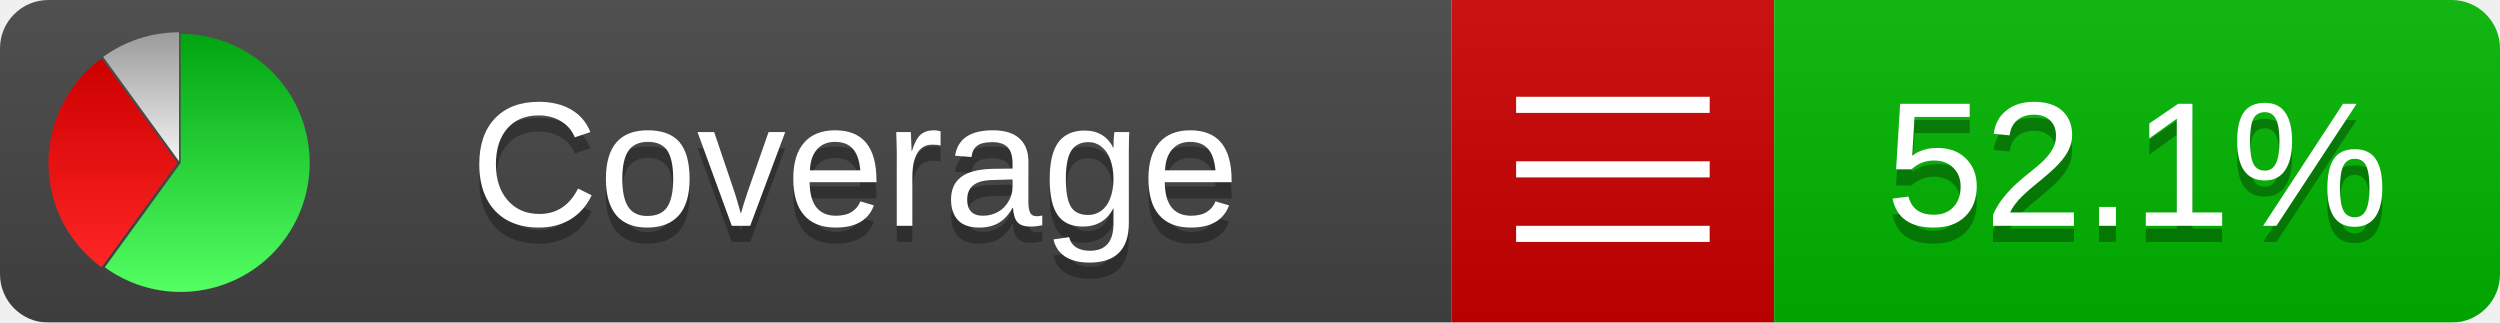
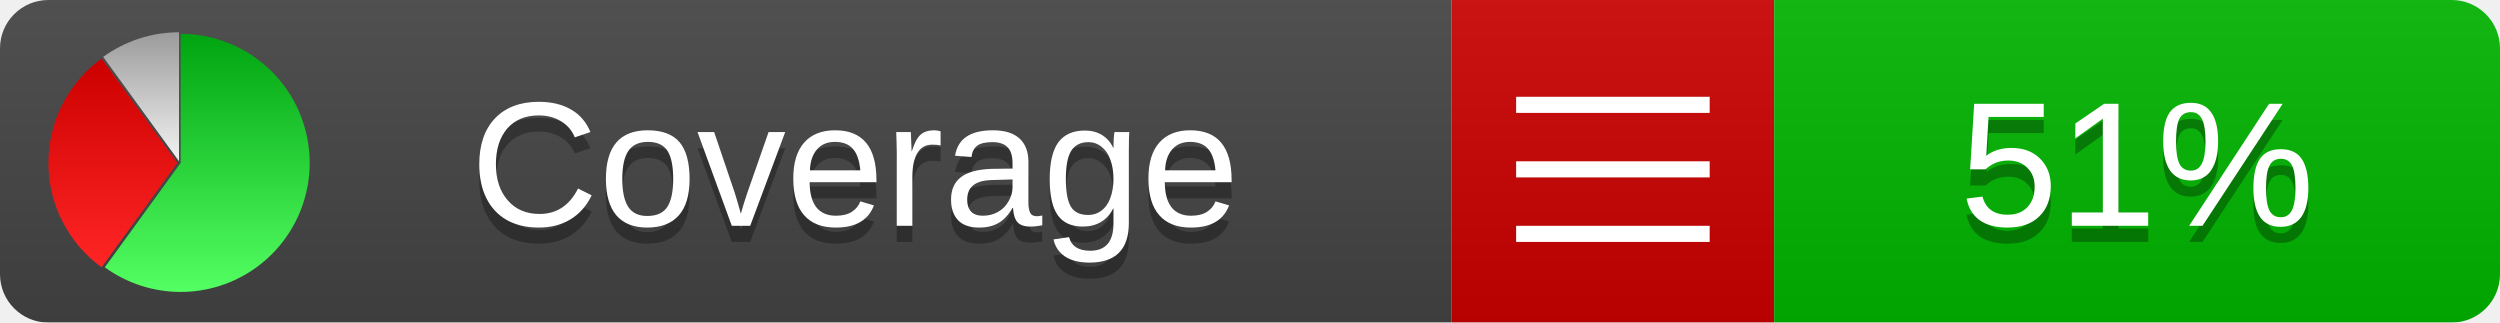
<svg xmlns="http://www.w3.org/2000/svg" xmlns:xlink="http://www.w3.org/1999/xlink" width="155" height="20">
  <style type="text/css">
          
            @keyframes fadeout {
              0 % { visibility: visible; opacity: 1; }
              40% { visibility: visible; opacity: 1; }
              50% { visibility: hidden; opacity: 0; }
              90% { visibility: hidden; opacity: 0; }
              100% { visibility: visible; opacity: 1; }
            }
            @keyframes fadein {
              0% { visibility: hidden; opacity: 0; }
              40% { visibility: hidden; opacity: 0; }
              50% { visibility: visible; opacity: 1; }
              90% { visibility: visible; opacity: 1; }
              100% { visibility: hidden; opacity: 0; }
            }
            .linecoverage {
                animation-duration: 10s;
                animation-name: fadeout;
                animation-iteration-count: infinite;
            }
            .branchcoverage {
                animation-duration: 10s;
                animation-name: fadein;
                animation-iteration-count: infinite;
            }
          
    </style>
  <defs>
    <linearGradient id="gradient" x2="0" y2="100%">
      <stop offset="0" stop-color="#bbb" stop-opacity=".1" />
      <stop offset="1" stop-opacity=".1" />
    </linearGradient>
    <linearGradient id="green" x2="0" y2="100%">
      <stop offset="0" stop-color="#00A410" />
      <stop offset="1" stop-color="#53FF63" />
    </linearGradient>
    <linearGradient id="red" x2="0" y2="100%">
      <stop offset="0" stop-color="#C00" />
      <stop offset="1" stop-color="#FF2525" />
    </linearGradient>
    <linearGradient id="gray" x2="0" y2="100%">
      <stop offset="0" stop-color="#9B9B9B" />
      <stop offset="1" stop-color="#F3F3F3" />
    </linearGradient>
    <mask id="mask">
      <rect width="155" height="20" rx="3" fill="#fff" />
    </mask>
    <g id="icon">
      <path style="fill:url(#green);" d="M205,202.5 l0,-200 a200,200 0 1,1 -117.558,361.803 z" />
      <path style="fill:url(#red);" d="M200,202.5 l-117.558,161.803 a200,200 0 0,1 0,-323.607 z" />
      <path style="fill:url(#gray);" d="M202.5,200 l-117.558,-161.803 a200,200 0 0,1 117.558,-38.196 z" />
    </g>
  </defs>
  <g mask="url(#mask)">
    <rect x="0" y="0" width="90" height="20" fill="#444" />
    <rect x="90" y="0" width="20" height="20" fill="#c00" />
    <rect x="110" y="0" width="45" height="20" fill="#00B600" />
    <rect x="0" y="0" width="155" height="20" fill="url(#gradient)" />
  </g>
  <g>
    <path class="" stroke="#fff" d="M94 6.5 h12 M94 10.5 h12 M94 14.5 h12" />
  </g>
  <g fill="#fff" text-anchor="middle" font-family="Verdana,Arial,Geneva,sans-serif" font-size="11">
    <a xlink:href="https://github.com/danielpalme/ReportGenerator" target="_top">
      <use xlink:href="#icon" transform="translate(3,2) scale(.04)" />
    </a>
    <text x="53" y="15" fill="#010101" fill-opacity=".3">Coverage</text>
    <text x="53" y="14" fill="#fff">Coverage</text>
-     <text class="" x="132.5" y="15" fill="#010101" fill-opacity=".3">52.1%</text>
-     <text class="" x="132.5" y="14">52.1%</text>
+     <text class="" x="132.5" y="15" fill="#010101" fill-opacity=".3">51%</text>
+     <text class="" x="132.5" y="14">51%</text>
  </g>
  <g>
    <rect class="" x="90" y="0" width="65" height="20" fill-opacity="0" />
  </g>
</svg>
